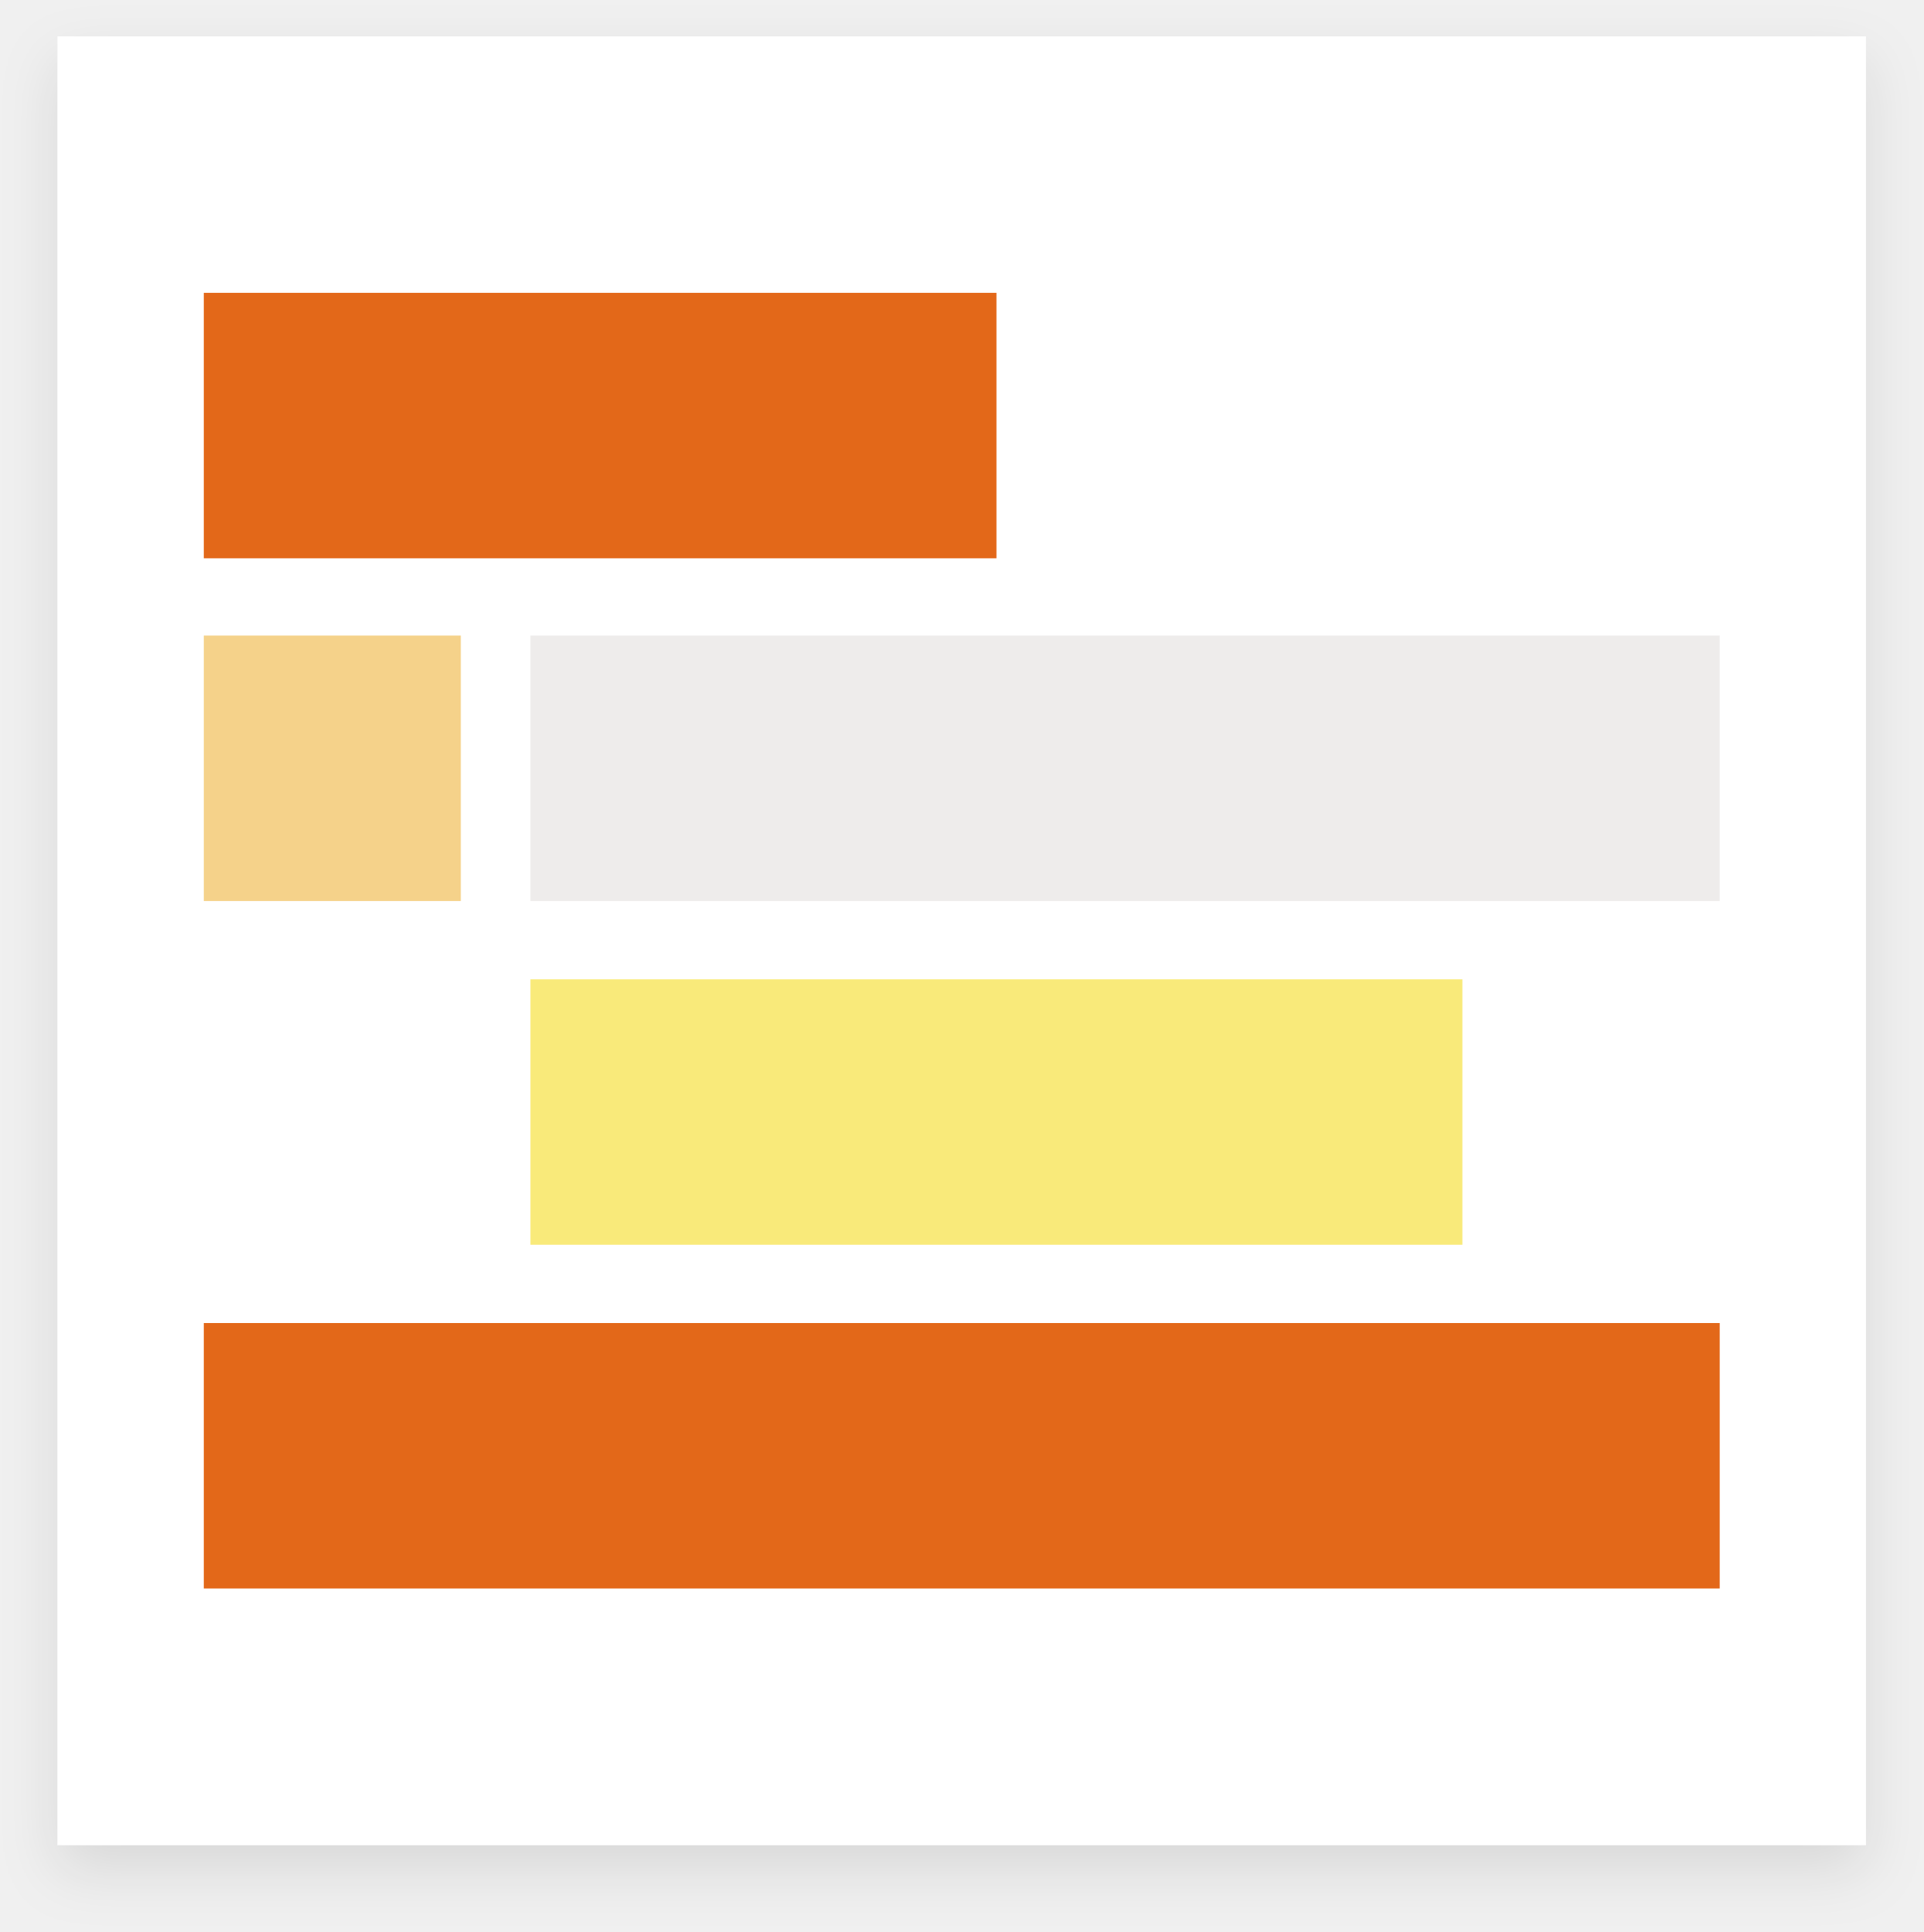
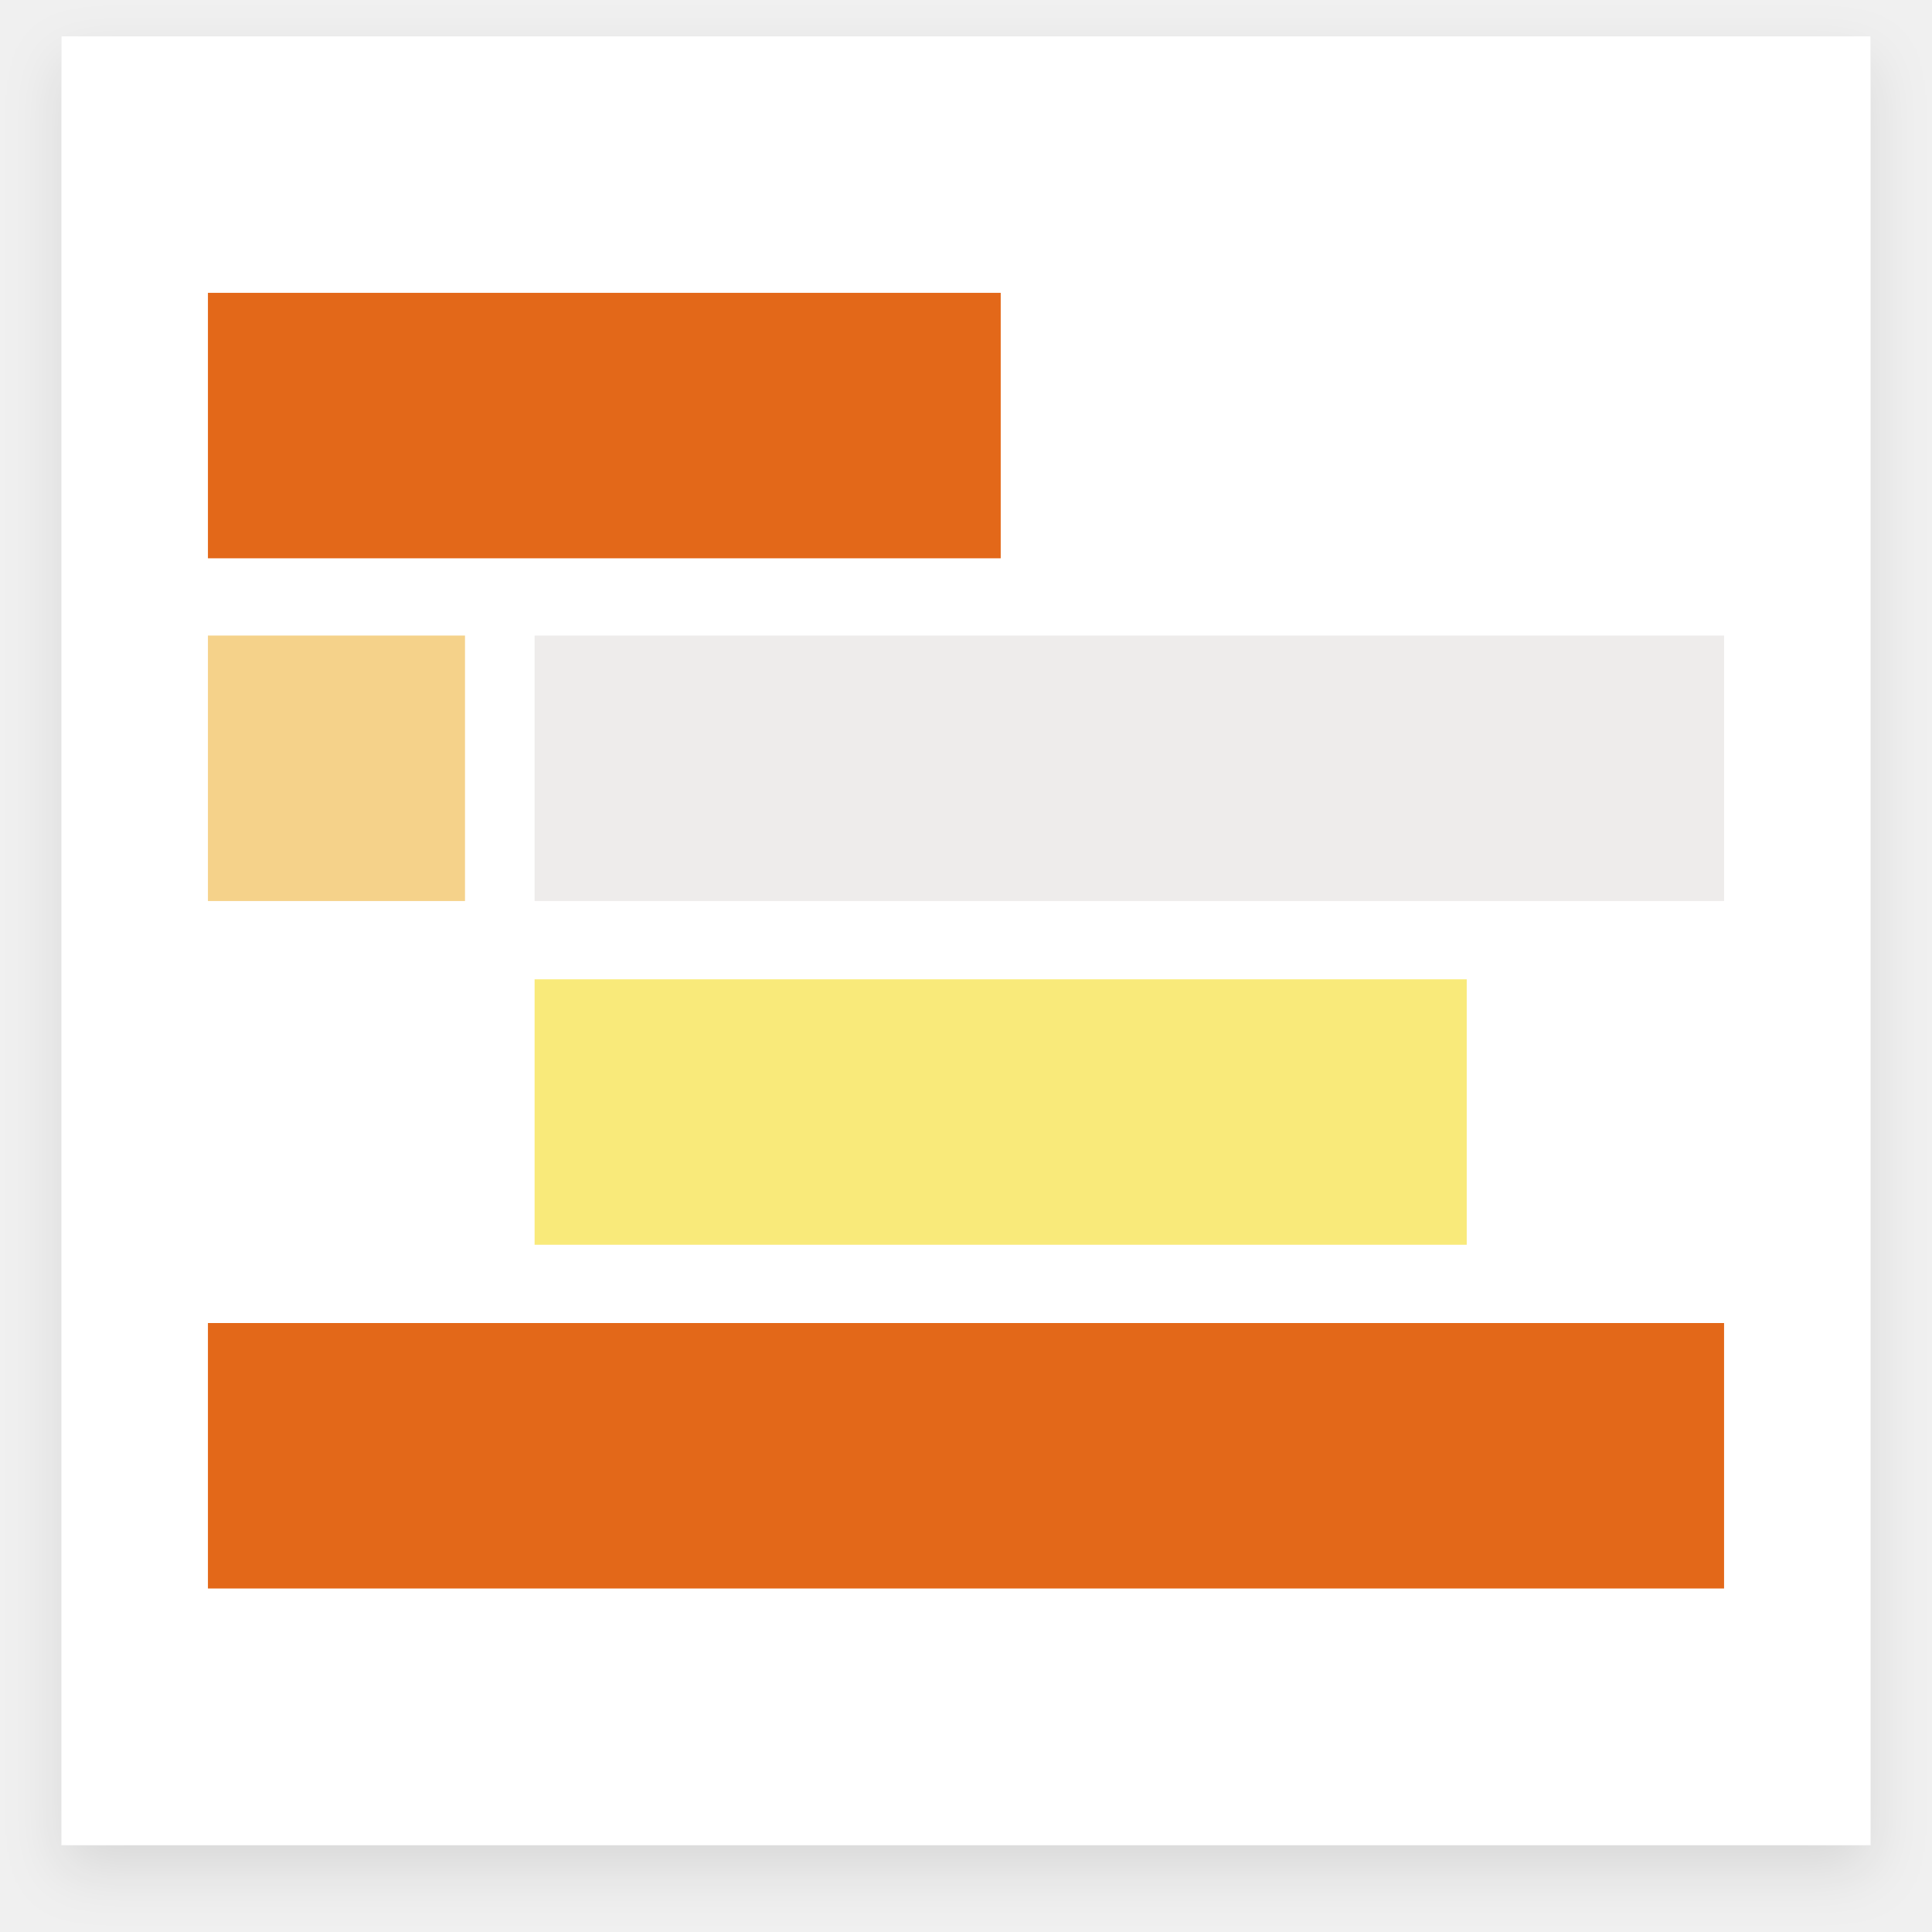
- <svg xmlns="http://www.w3.org/2000/svg" width="234" height="235" viewBox="0 0 234 235" fill="none">
+ <svg xmlns="http://www.w3.org/2000/svg" width="220" height="220" viewBox="0 0 234 235" fill="none">
  <g filter="url(#filter0_d_2_197)">
    <path d="M227 4.422H7V224.422H227V4.422Z" fill="white" />
    <path d="M121.223 35.619H24.792V67.909H121.223V35.619Z" fill="#E36819" />
    <path d="M209.208 160.928H24.792V193.218H209.208V160.928Z" fill="#E36819" />
    <path d="M177.905 119.119H64.526V151.409H177.905V119.119Z" fill="#F9EA7A" />
    <path d="M56.06 77.306H24.792V109.597H56.06V77.306Z" fill="#F5D28A" />
    <path d="M209.208 77.306H64.526V109.597H209.208V77.306Z" fill="#EEECEB" />
  </g>
  <defs>
    <filter id="filter0_d_2_197" x="0" y="0.422" width="234" height="234" filterUnits="userSpaceOnUse" color-interpolation-filters="sRGB">
      <feFlood flood-opacity="0" result="BackgroundImageFix" />
      <feColorMatrix in="SourceAlpha" type="matrix" values="0 0 0 0 0 0 0 0 0 0 0 0 0 0 0 0 0 0 127 0" result="hardAlpha" />
      <feOffset dy="3" />
      <feGaussianBlur stdDeviation="3.5" />
      <feComposite in2="hardAlpha" operator="out" />
      <feColorMatrix type="matrix" values="0 0 0 0 0 0 0 0 0 0 0 0 0 0 0 0 0 0 0.1 0" />
      <feBlend mode="normal" in2="BackgroundImageFix" result="effect1_dropShadow_2_197" />
      <feBlend mode="normal" in="SourceGraphic" in2="effect1_dropShadow_2_197" result="shape" />
    </filter>
  </defs>
</svg>
